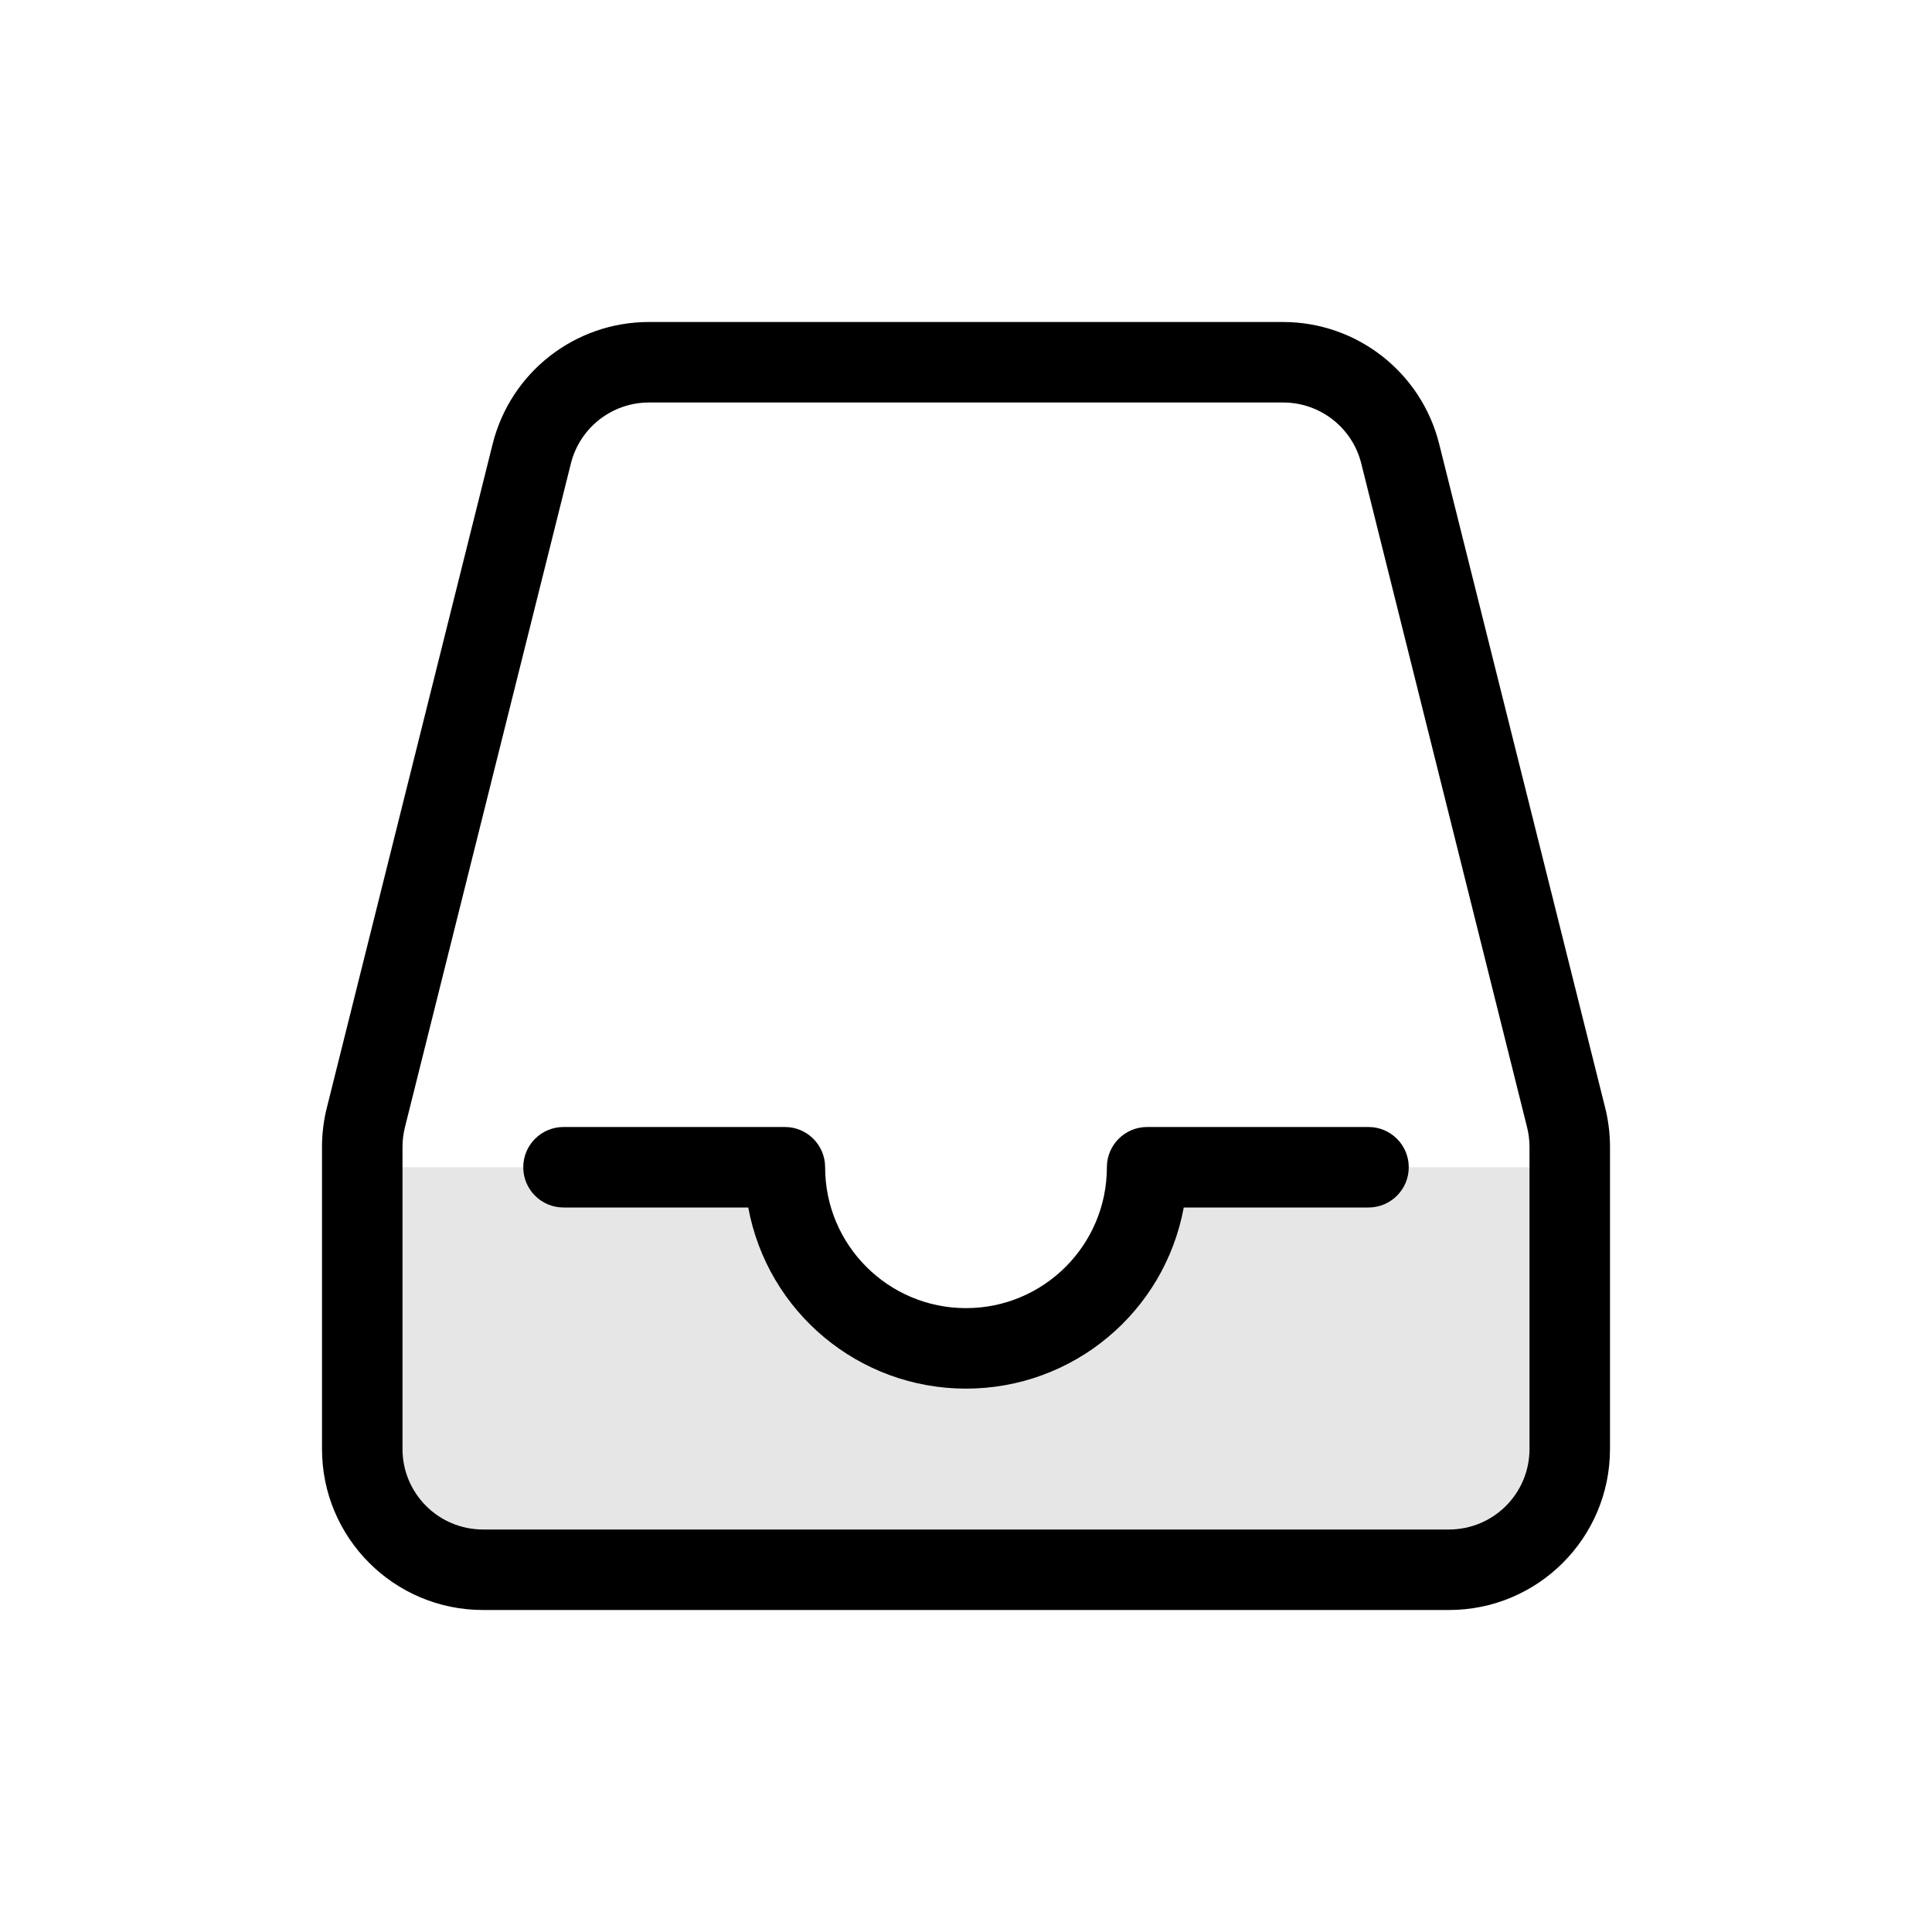
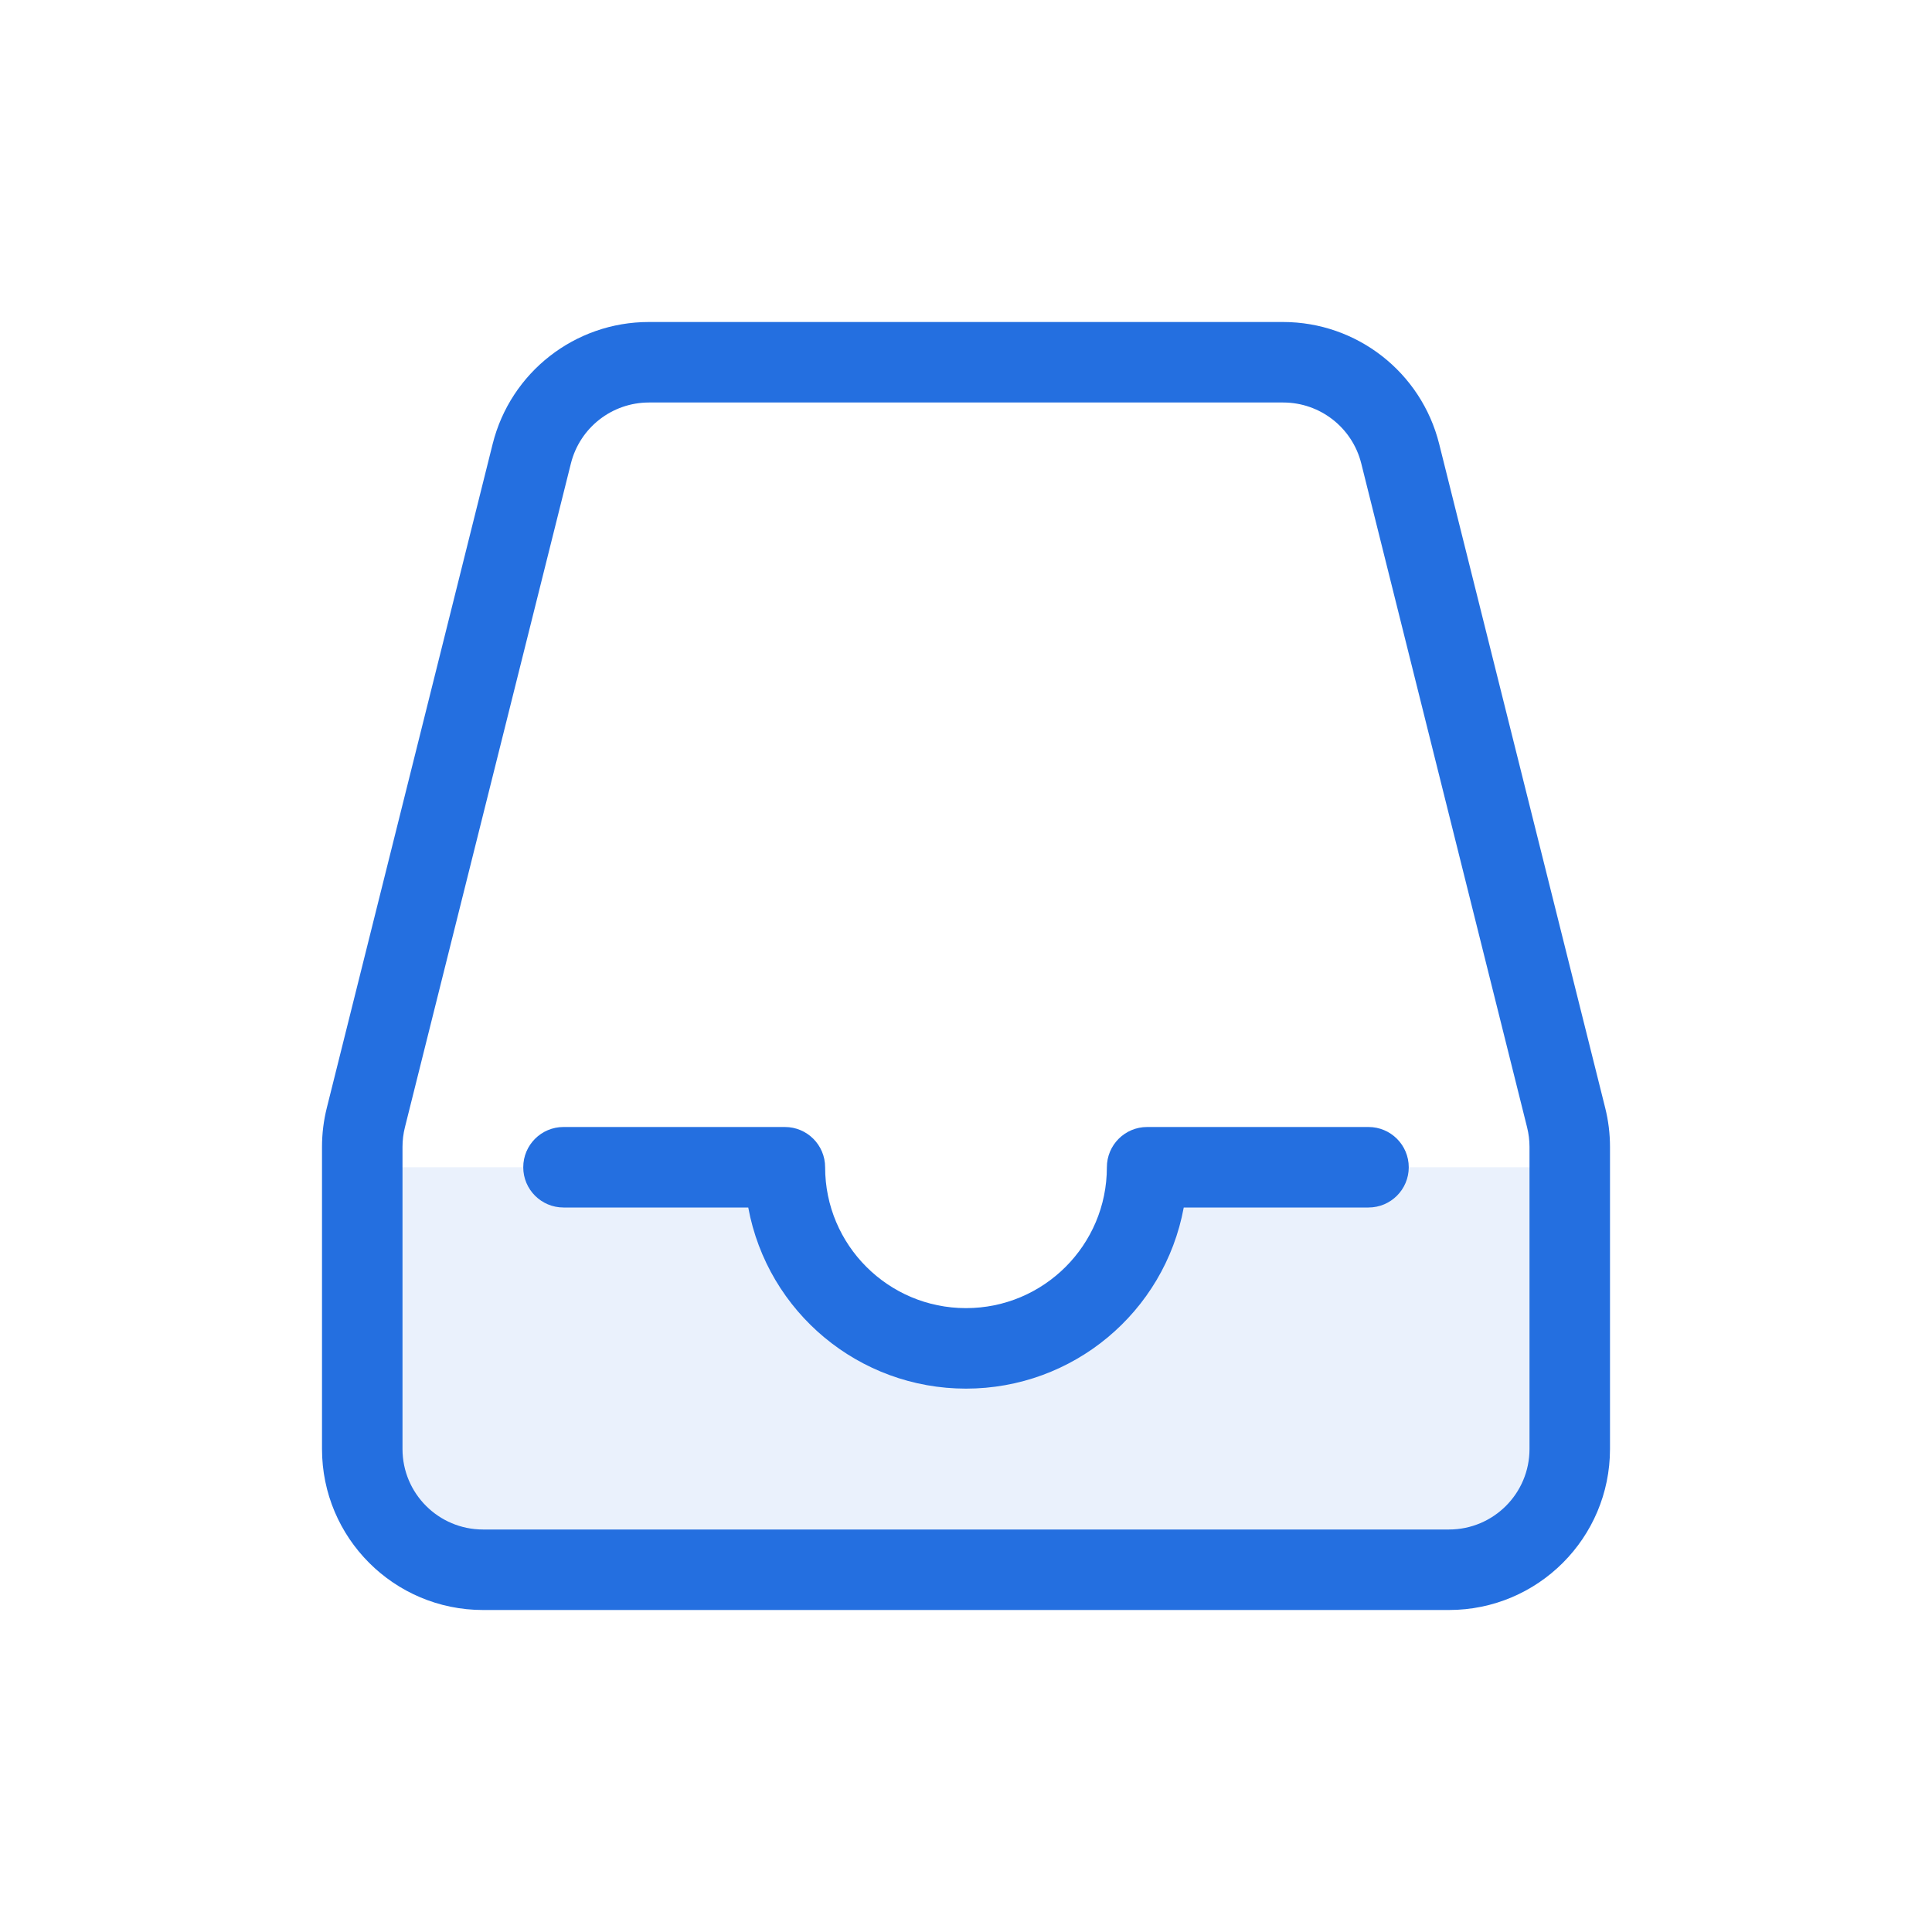
- <svg width="24" height="24" viewBox="0 0 24 24" class="Dd3PmF2g5h93YIf1bCDdiA==">
-   <g fill="currentColor" fill-rule="nonzero">
+ <svg xmlns="http://www.w3.org/2000/svg" width="24" height="24" viewBox="0 0 24 24">
+   <g fill="#246fe0" fill-rule="nonzero">
    <path d="M10 14.5a2 2 0 104 0h5.5V18a1.5 1.5 0 01-1.5 1.5H6A1.5 1.5 0 014.5 18v-3.5H10z" opacity="0.1" />
    <path d="M8.062 4h7.876a2 2 0 011.94 1.515l2.062 8.246a2 2 0 01.06.485V18a2 2 0 01-2 2H6a2 2 0 01-2-2v-3.754a2 2 0 01.06-.485l2.06-8.246A2 2 0 018.061 4zm0 1a1 1 0 00-.97.757L5.03 14.004a1 1 0 00-.03.242V18a1 1 0 001 1h12a1 1 0 001-1v-3.754a1 1 0 00-.03-.242l-2.06-8.247A1 1 0 0015.94 5H8.061zM12 17.25A2.75 2.75 0 019.295 15H7a.5.5 0 110-1h2.75a.5.5 0 01.5.5 1.75 1.75 0 003.5 0 .5.5 0 01.5-.5H17a.5.5 0 110 1h-2.295A2.75 2.75 0 0112 17.25z" />
  </g>
</svg>
